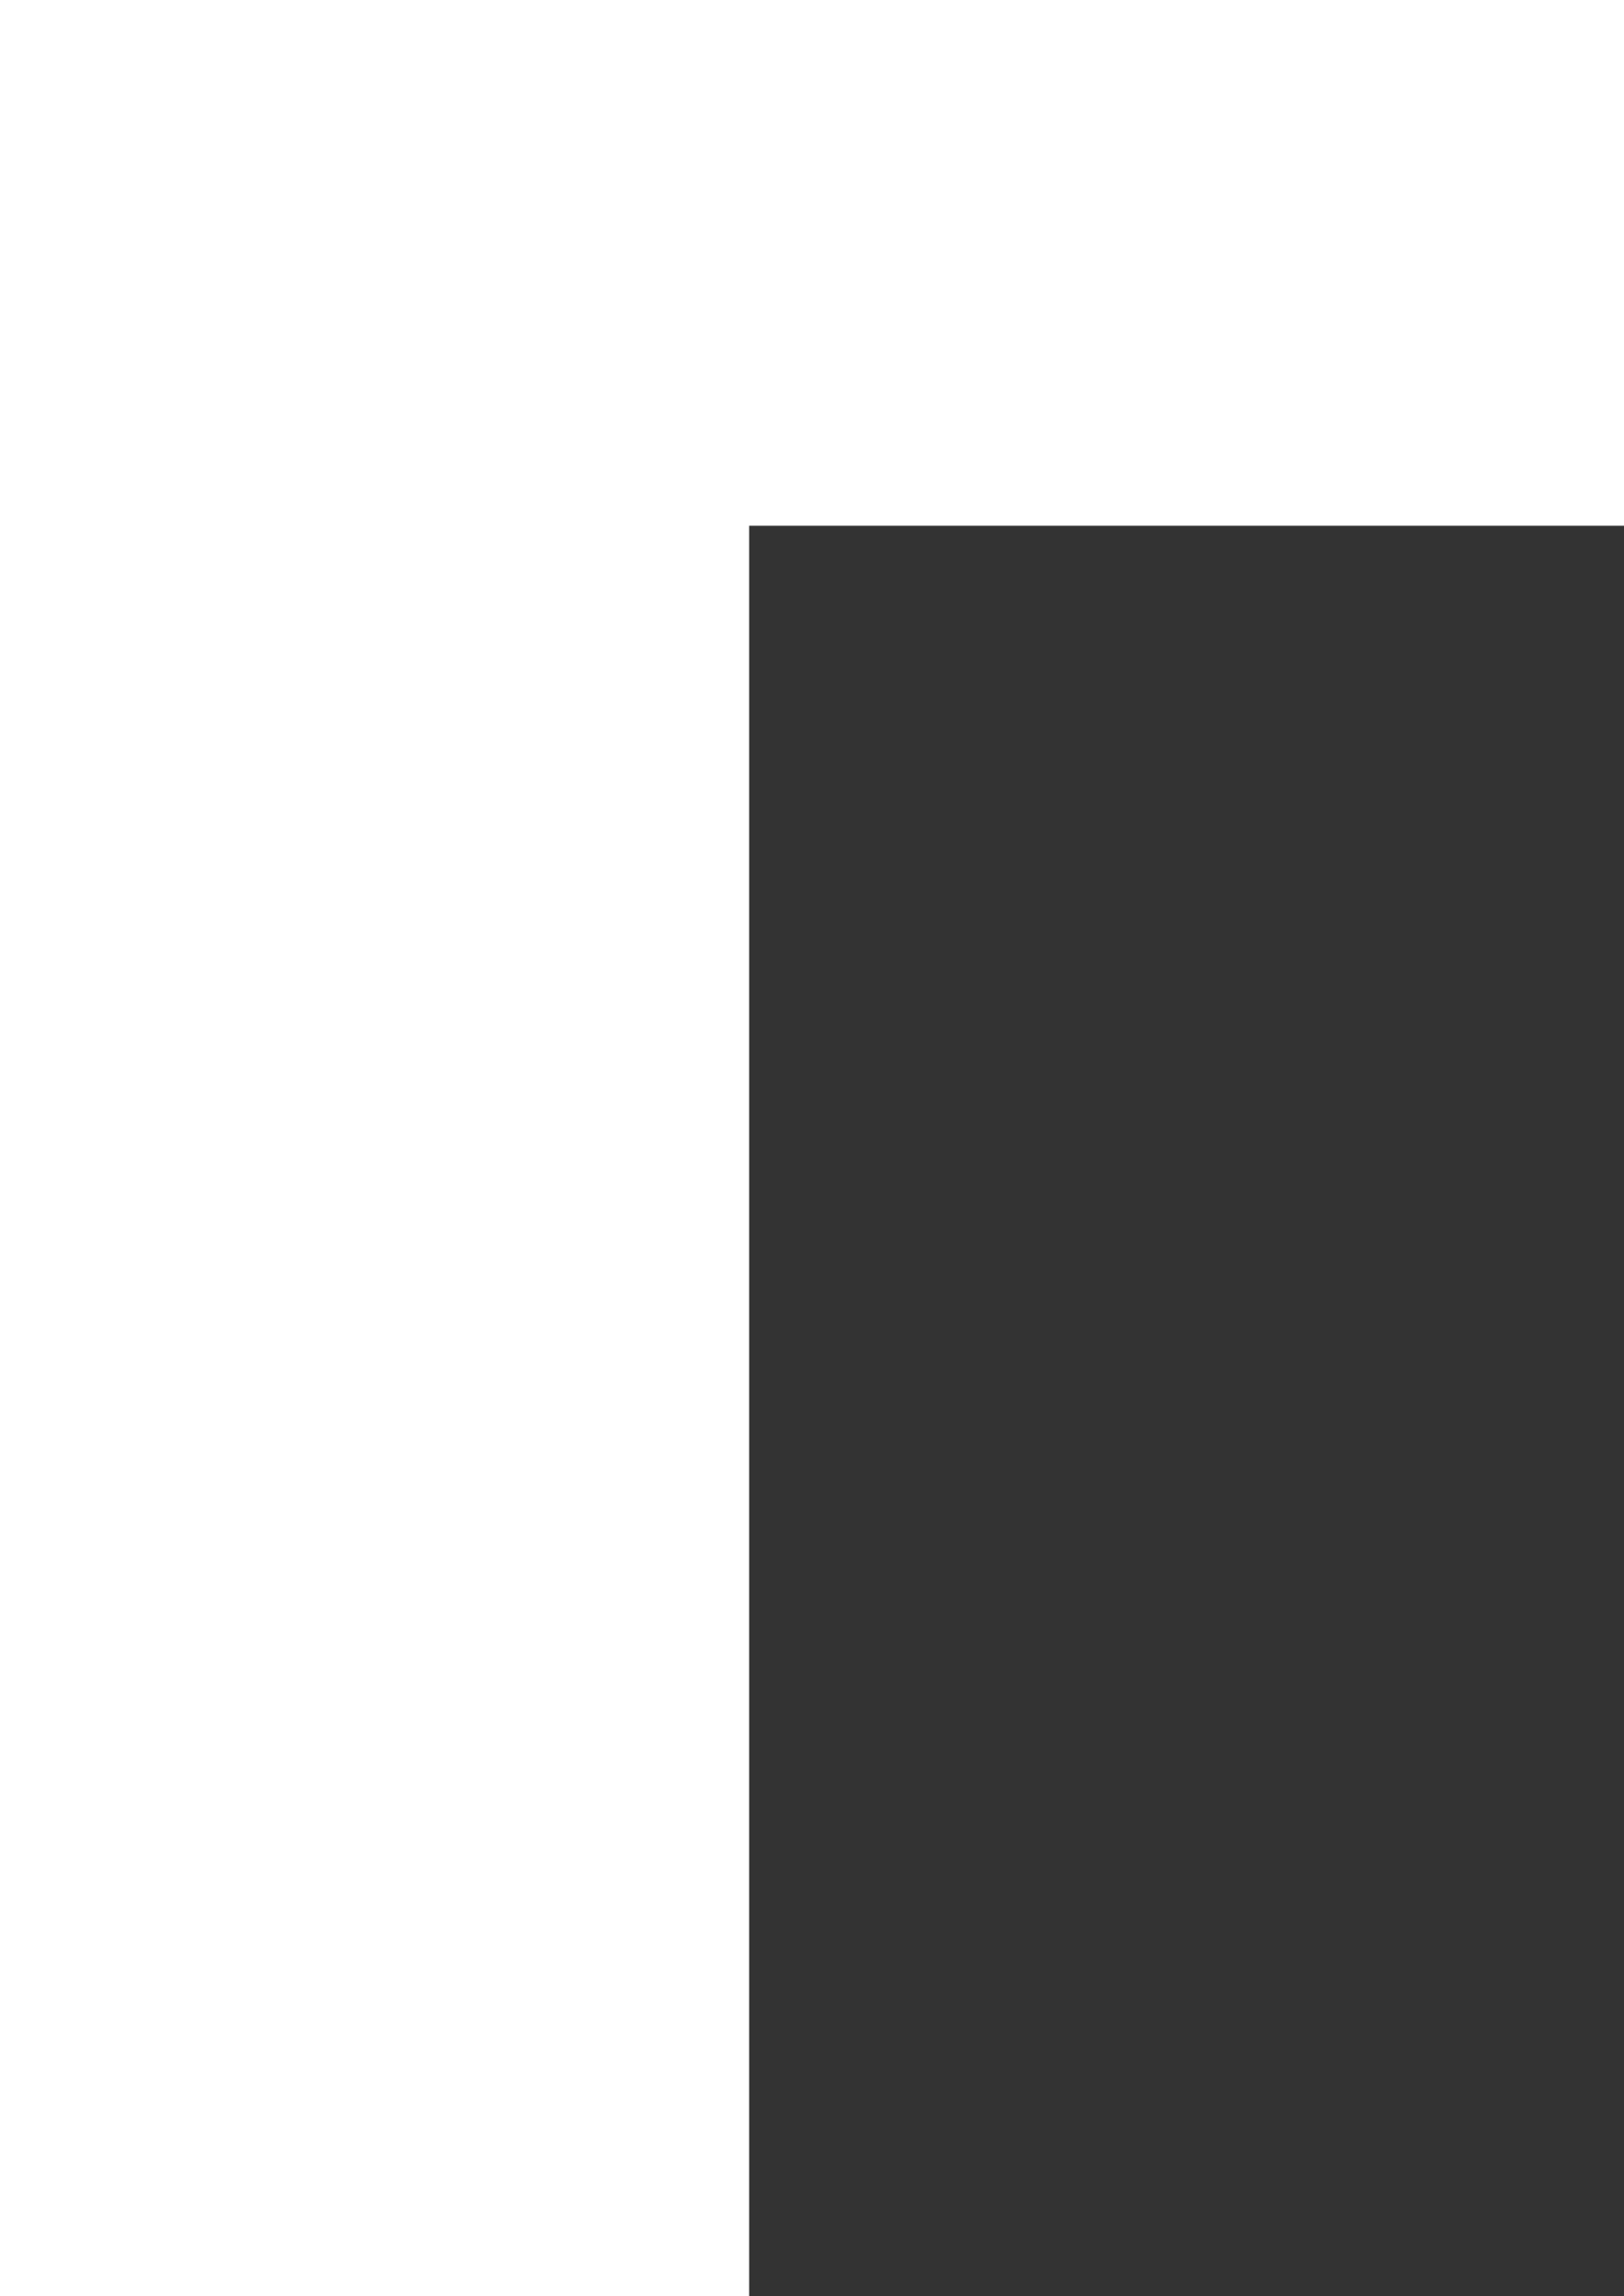
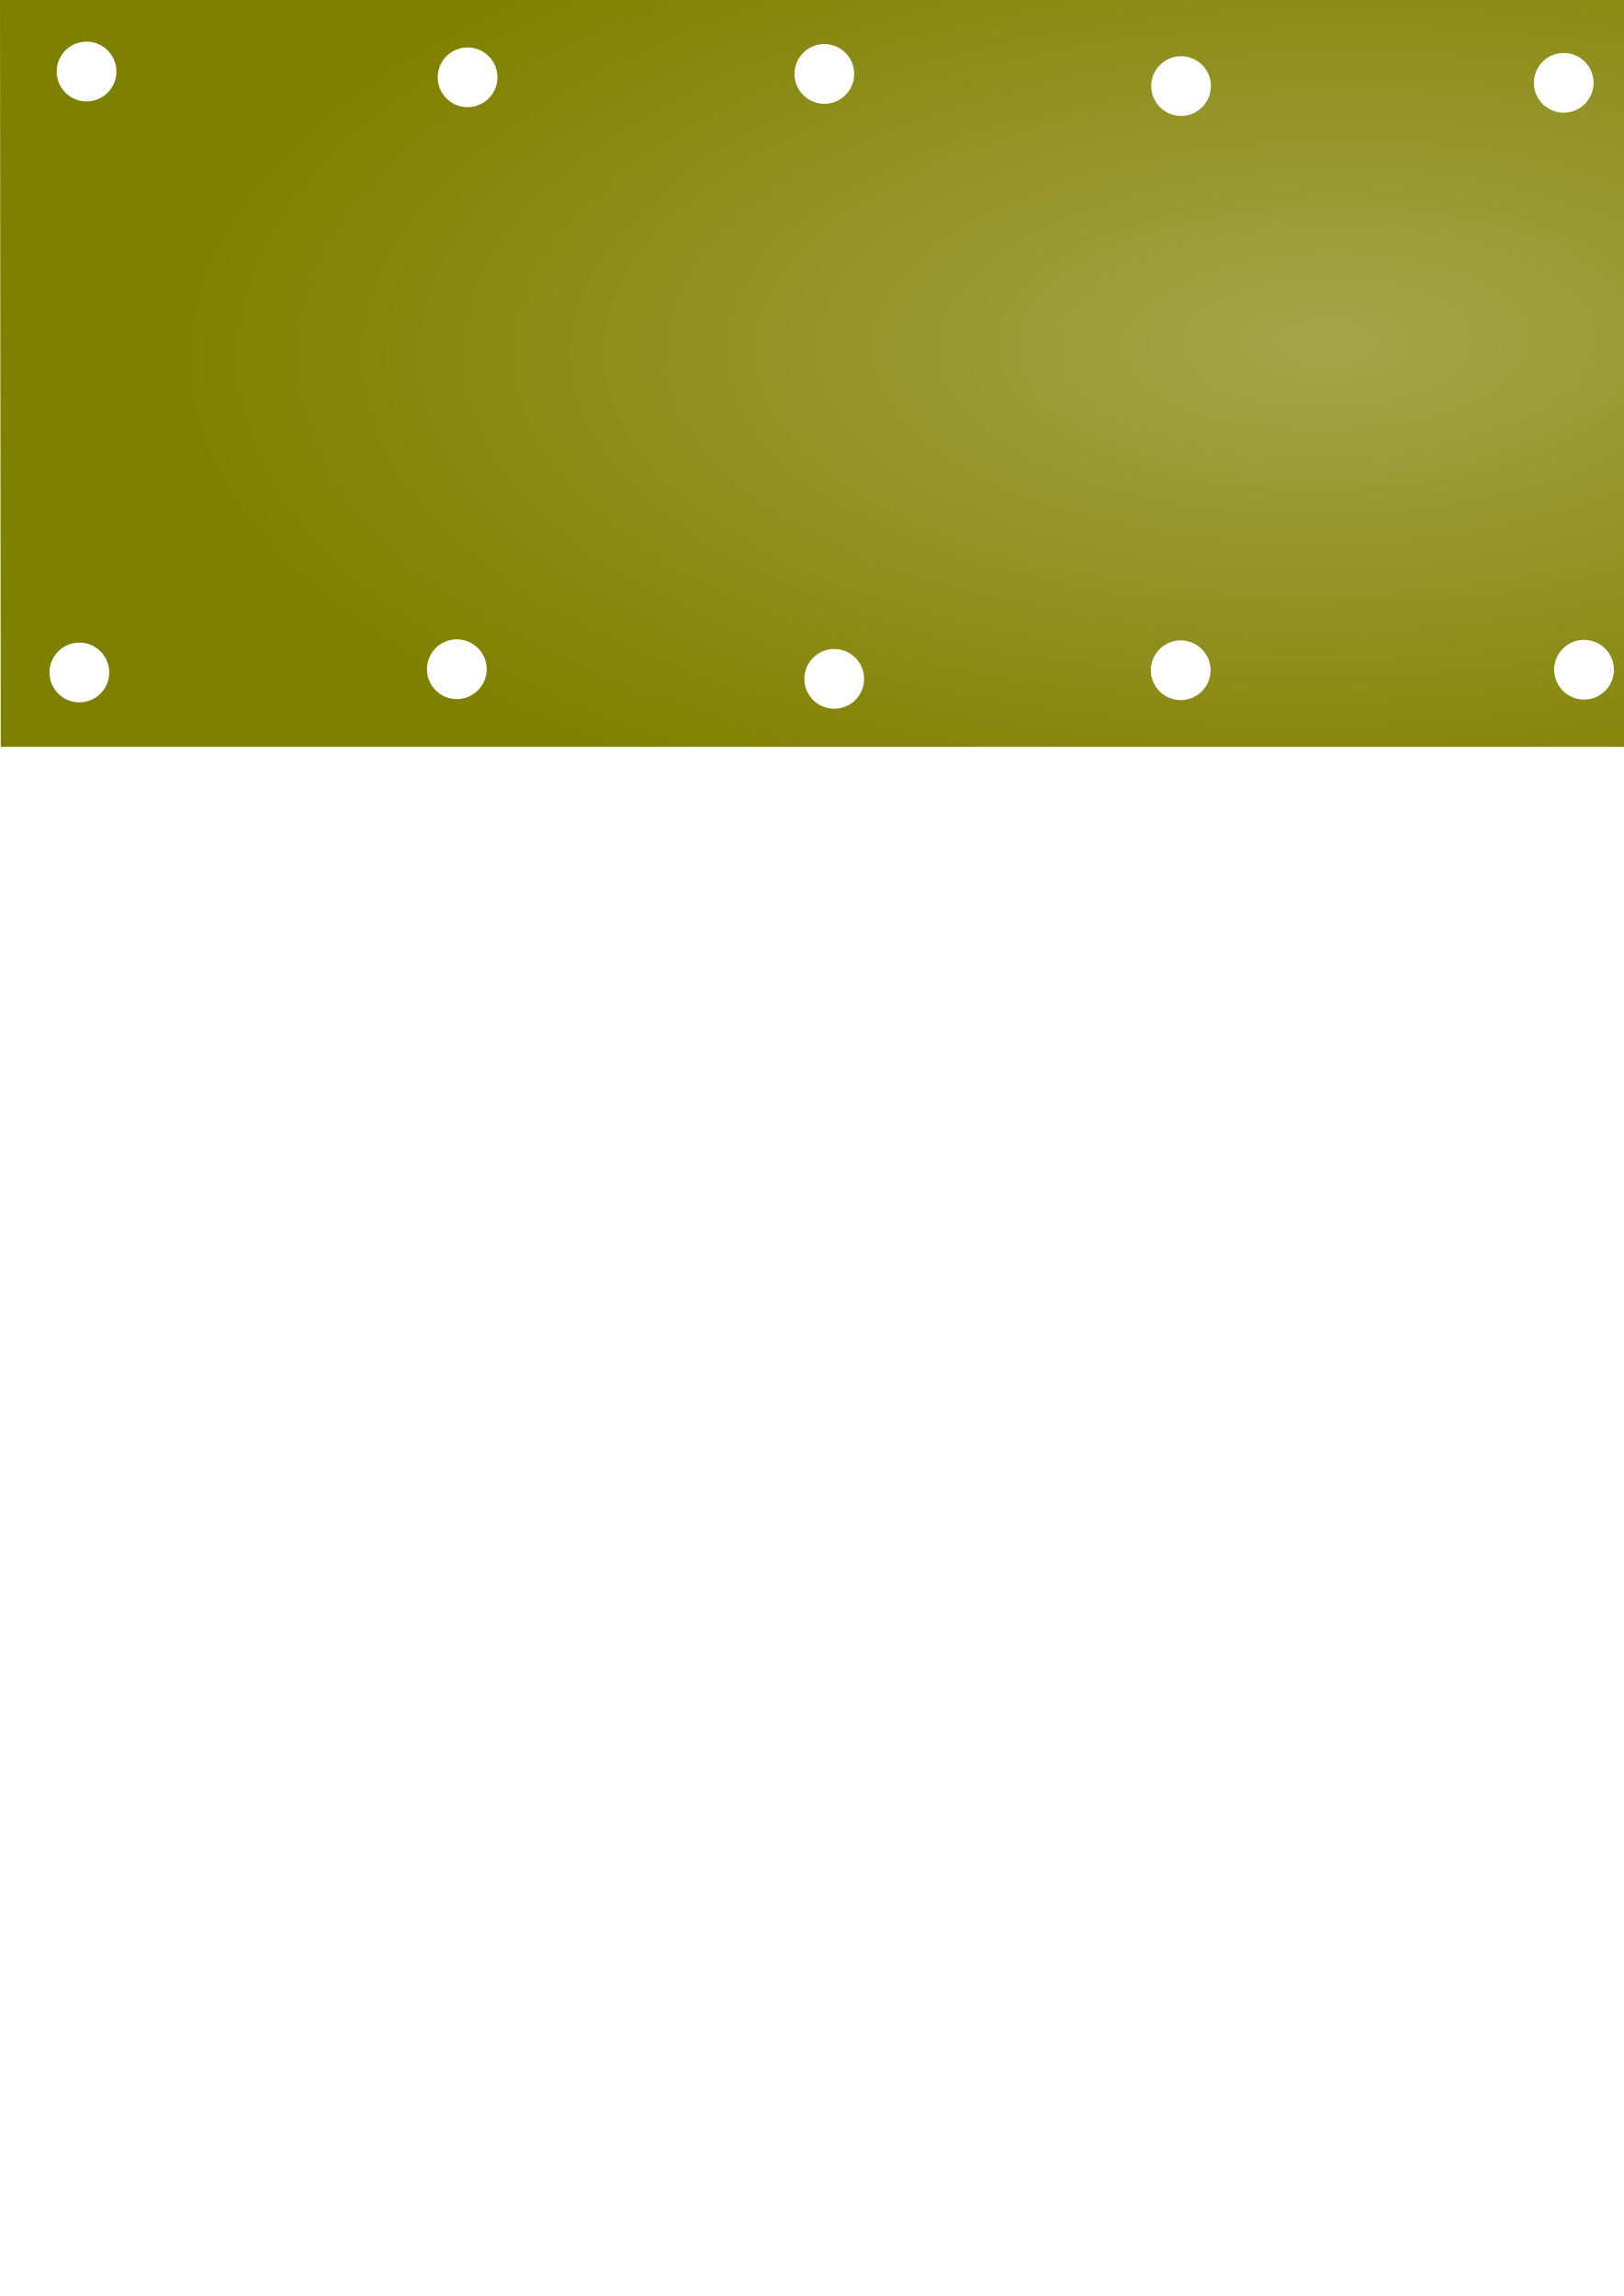
<svg xmlns="http://www.w3.org/2000/svg" xmlns:xlink="http://www.w3.org/1999/xlink" width="210mm" height="297mm" viewBox="0 0 210 297" version="1.1" id="svg55364">
  <defs id="defs55361">
-     <radialGradient xlink:href="#linearGradient20469" id="radialGradient20471-7-9-4-5-2-4-2-0" cx="290.575" cy="-0.454" fx="290.575" fy="-0.454" r="206.329" gradientTransform="matrix(0.9999981,0.00196238,-0.05536332,28.21233,-0.02459207,11.79235)" gradientUnits="userSpaceOnUse" />
-     <linearGradient id="linearGradient20469">
-       <stop style="stop-color:#515151;stop-opacity:1;" offset="0" id="stop20465" />
-       <stop style="stop-color:#515151;stop-opacity:0;" offset="1" id="stop20467" />
-     </linearGradient>
-     <filter style="color-interpolation-filters:sRGB" id="filter20929-5-8-2-6-9-3-0-2" x="-0.163" y="-0.031" width="1.325" height="1.062">
-       <feGaussianBlur stdDeviation="27.956" id="feGaussianBlur20931-6-9-0-0-7-8-4-7" />
-     </filter>
-     <radialGradient xlink:href="#linearGradient61418" id="radialGradient25963-5-5-6-4-8-2-5-7" gradientUnits="userSpaceOnUse" gradientTransform="matrix(3.468064,-0.2340478,0.9418113,13.69829,-3900.042,-17130.162)" cx="943.722" cy="1379.303" fx="943.722" fy="1379.303" r="25" />
    <linearGradient id="linearGradient61418">
      <stop style="stop-color:#ffffff;stop-opacity:1;" offset="0" id="stop61414" />
      <stop style="stop-color:#ffffff;stop-opacity:0;" offset="1" id="stop61416" />
    </linearGradient>
-     <radialGradient xlink:href="#linearGradient61418" id="radialGradient25963-6-1-3-1-6-9-2-3-3" gradientUnits="userSpaceOnUse" gradientTransform="matrix(3.468064,-0.2340478,0.9418113,13.69829,-4450.042,-17130.162)" cx="943.722" cy="1379.303" fx="943.722" fy="1379.303" r="25" />
    <linearGradient xlink:href="#linearGradient48410" id="linearGradient39798" gradientUnits="userSpaceOnUse" gradientTransform="rotate(180,647.8503,311.0484)" x1="338.382" y1="-134.087" x2="337.869" y2="-74.739" />
    <linearGradient id="linearGradient48410">
      <stop style="stop-color:#000000;stop-opacity:1;" offset="0" id="stop48406" />
      <stop style="stop-color:#000000;stop-opacity:0;" offset="1" id="stop48408" />
    </linearGradient>
-     <radialGradient xlink:href="#linearGradient18128" id="radialGradient17465-2-5-1-1-1-4-7-2-4-5" gradientUnits="userSpaceOnUse" gradientTransform="matrix(2.265137,-1.317554,0.03067655,14.22746,-514.5094,-111.9348)" cx="404.035" cy="51.339" fx="404.035" fy="51.339" r="3.63" />
-     <linearGradient id="linearGradient18128">
-       <stop style="stop-color:#cdcdcd;stop-opacity:1" offset="0" id="stop18124" />
-       <stop style="stop-color:#000000;stop-opacity:0;" offset="1" id="stop18126" />
-     </linearGradient>
-     <filter style="color-interpolation-filters:sRGB" id="filter60199-2-3-9-9-3-0-9-1-8-2-9" x="-0.541" y="-0.153" width="2.082" height="1.306">
-       <feGaussianBlur stdDeviation="3.574" id="feGaussianBlur60201-9-7-8-6-3-7-2-7-8-9-4" />
-     </filter>
-     <radialGradient xlink:href="#linearGradient18128" id="radialGradient17465-7-1-7-9-2-4-6-9-0" gradientUnits="userSpaceOnUse" gradientTransform="matrix(2.265137,-1.317554,0.03067655,14.22746,-514.5094,-111.9348)" cx="404.239" cy="47.829" fx="404.239" fy="47.829" r="3.63" />
-     <filter style="color-interpolation-filters:sRGB" id="filter60199-2-38-7-9-4-6-2-9-9-1" x="-0.552" y="-0.178" width="2.105" height="1.356">
-       <feGaussianBlur stdDeviation="3.574" id="feGaussianBlur60201-9-9-7-7-6-1-6-8-4-4" />
-     </filter>
-     <radialGradient xlink:href="#linearGradient61418" id="radialGradient61785-69-3-4-5-0-8-1-9-5-9" gradientUnits="userSpaceOnUse" gradientTransform="matrix(1.093984,-0.02015937,0.00890385,0.4831839,-505.2439,1300.976)" cx="1743.342" cy="224.011" fx="1743.342" fy="224.011" r="210" />
+     <radialGradient xlink:href="#linearGradient61418" id="radialGradient61785-69-3-4-5-0-8-1-9-5-9" gradientUnits="userSpaceOnUse" gradientTransform="matrix(0.7045583,-0.01298323,0.00573435,0.3111847,-1057.892,-2.842521)" cx="1743.342" cy="224.011" fx="1743.342" fy="224.011" r="210" />
    <radialGradient xlink:href="#linearGradient48410" id="radialGradient49471-3-2-1-0-1-7-8" cx="177.988" cy="-401.549" fx="177.988" fy="-401.549" r="160" gradientTransform="matrix(-3.017771,-0.2844758,0.1172127,-1.243413,1584.334,905.9918)" gradientUnits="userSpaceOnUse" />
    <linearGradient xlink:href="#linearGradient48410" id="linearGradient39800" gradientUnits="userSpaceOnUse" gradientTransform="rotate(180,532.6299,499.3886)" x1="257.454" y1="16.368" x2="255.572" y2="-165.859" />
    <radialGradient xlink:href="#linearGradient48410" id="radialGradient49471-4-6-8-9-2-0-4-7" cx="177.988" cy="-401.549" fx="177.988" fy="-401.549" r="160" gradientTransform="matrix(-3.017771,-0.2844758,0.1172127,-1.243413,1584.334,905.9918)" gradientUnits="userSpaceOnUse" />
-     <linearGradient xlink:href="#linearGradient60020" id="linearGradient44526" gradientUnits="userSpaceOnUse" x1="9995.964" y1="1009.798" x2="9995.769" y2="1111.148" gradientTransform="matrix(1.626646,0,0,1,-15326.698,430.0003)" />
+     <linearGradient xlink:href="#linearGradient60020" id="linearGradient44526" gradientUnits="userSpaceOnUse" x1="9995.964" y1="1009.798" x2="9995.769" y2="1111.148" gradientTransform="matrix(0.6850004,0,0,0.4211121,-6498.127,-418.1033)" />
    <linearGradient id="linearGradient60020">
      <stop style="stop-color:#808080;stop-opacity:1" offset="0" id="stop60016" />
      <stop style="stop-color:#000000;stop-opacity:0;" offset="1" id="stop60018" />
    </linearGradient>
-     <linearGradient xlink:href="#linearGradient60020" id="linearGradient44316" x1="9994.4" y1="1207.999" x2="9995.808" y2="1111.337" gradientUnits="userSpaceOnUse" gradientTransform="matrix(1.6223,0,0,1,-15283.617,430.0003)" />
+     <linearGradient xlink:href="#linearGradient60020" id="linearGradient44316" x1="9994.4" y1="1207.999" x2="9995.808" y2="1111.337" gradientUnits="userSpaceOnUse" gradientTransform="matrix(0.6831701,0,0,0.4211121,-6479.985,-418.1033)" />
    <linearGradient xlink:href="#linearGradient60020" id="linearGradient43890" x1="9898.482" y1="1111.025" x2="9950.372" y2="1111.025" gradientUnits="userSpaceOnUse" />
    <linearGradient xlink:href="#linearGradient60020" id="linearGradient43949" gradientUnits="userSpaceOnUse" x1="9953.832" y1="1176.209" x2="9950.372" y2="1111.025" />
    <linearGradient xlink:href="#linearGradient60020" id="linearGradient44064" gradientUnits="userSpaceOnUse" x1="9955.598" y1="1052.181" x2="9950.372" y2="1111.025" gradientTransform="translate(-4e-5,3.31e-5)" />
    <linearGradient xlink:href="#linearGradient48410" id="linearGradient39804" gradientUnits="userSpaceOnUse" gradientTransform="translate(139.6405,-110.7119)" x1="154.208" y1="26.134" x2="49.648" y2="25.968" />
    <linearGradient xlink:href="#linearGradient48410" id="linearGradient39808" gradientUnits="userSpaceOnUse" gradientTransform="translate(139.6405,-110.7118)" x1="-139.755" y1="24.832" x2="50.719" y2="25.795" />
    <linearGradient xlink:href="#linearGradient48410" id="linearGradient39812" gradientUnits="userSpaceOnUse" gradientTransform="translate(139.6405,-110.7119)" x1="-139.755" y1="24.832" x2="50.719" y2="25.795" />
    <linearGradient xlink:href="#linearGradient48410" id="linearGradient56286" gradientUnits="userSpaceOnUse" gradientTransform="rotate(180,532.6299,499.3886)" x1="257.454" y1="16.368" x2="255.572" y2="-165.859" />
    <linearGradient xlink:href="#linearGradient60020" id="linearGradient56288" gradientUnits="userSpaceOnUse" x1="9898.482" y1="1111.025" x2="9950.372" y2="1111.025" />
    <linearGradient xlink:href="#linearGradient48410" id="linearGradient56290" gradientUnits="userSpaceOnUse" gradientTransform="translate(139.6405,-110.7119)" x1="154.208" y1="26.134" x2="49.648" y2="25.968" />
    <linearGradient xlink:href="#linearGradient48410" id="linearGradient56292" gradientUnits="userSpaceOnUse" gradientTransform="translate(139.6405,-110.7118)" x1="-139.755" y1="24.832" x2="50.719" y2="25.795" />
-     <radialGradient xlink:href="#linearGradient21952" id="radialGradient21956" cx="-14.397" cy="80.69" fx="-14.397" fy="80.69" r="15" gradientTransform="matrix(0.9999999,-3.2832249e-4,0.01422779,43.33679,-0.04266308,-3385.985)" gradientUnits="userSpaceOnUse" />
-     <linearGradient id="linearGradient21952">
-       <stop style="stop-color:#faf8ef;stop-opacity:1;" offset="0" id="stop21948" />
-       <stop style="stop-color:#faf8ef;stop-opacity:0;" offset="1" id="stop21950" />
-     </linearGradient>
-     <radialGradient xlink:href="#linearGradient21952" id="radialGradient21956-5" cx="-14.397" cy="80.69" fx="-14.397" fy="80.69" r="15" gradientTransform="matrix(0.9999999,-3.2832249e-4,0.01422779,43.33679,-0.04266308,-3385.985)" gradientUnits="userSpaceOnUse" />
-     <radialGradient xlink:href="#linearGradient21952" id="radialGradient21956-59" cx="-14.397" cy="80.69" fx="-14.397" fy="80.69" r="15" gradientTransform="matrix(0.9999999,-3.2832249e-4,0.01422779,43.33679,-0.04266308,-3385.985)" gradientUnits="userSpaceOnUse" />
-     <radialGradient xlink:href="#linearGradient21952" id="radialGradient21956-5-38" cx="-14.397" cy="80.69" fx="-14.397" fy="80.69" r="15" gradientTransform="matrix(0.9999999,-3.2832249e-4,0.01422779,43.33679,-0.04266308,-3385.985)" gradientUnits="userSpaceOnUse" />
-     <radialGradient xlink:href="#linearGradient21952" id="radialGradient21956-8" cx="-14.397" cy="80.69" fx="-14.397" fy="80.69" r="15" gradientTransform="matrix(0.9999999,-3.2832249e-4,0.01422779,43.33679,-0.04266308,-3385.985)" gradientUnits="userSpaceOnUse" />
-     <radialGradient xlink:href="#linearGradient21952" id="radialGradient21956-5-4" cx="-14.397" cy="80.69" fx="-14.397" fy="80.69" r="15" gradientTransform="matrix(0.9999999,-3.2832249e-4,0.01422779,43.33679,-0.04266308,-3385.985)" gradientUnits="userSpaceOnUse" />
  </defs>
  <g id="layer1">
-     <g id="g1926" transform="translate(96.88959,1158.008)">
-       <g id="g987">
-         <g id="g23339" transform="translate(0,5.000001)">
-           <path style="fill:#cdba66;fill-opacity:1;stroke:none;stroke-width:0.265px;stroke-linecap:butt;stroke-linejoin:miter;stroke-opacity:1" d="M 0,40 -30,50 v 120 l 30,10 z" id="path21279" />
-           <path style="opacity:0.273;fill:url(#radialGradient21956);fill-opacity:1;stroke:none;stroke-width:0.265px;stroke-linecap:butt;stroke-linejoin:miter;stroke-opacity:1" d="M -3e-6,40 -30,50 l 3e-6,120 L 0,180 Z" id="path21279-3" />
-         </g>
-         <g id="g23339-1" transform="matrix(-1,0,0,1,600,4.999936)">
-           <path style="fill:#cdba66;fill-opacity:1;stroke:none;stroke-width:0.265px;stroke-linecap:butt;stroke-linejoin:miter;stroke-opacity:1" d="M 0,40 -30,50 v 120 l 30,10 z" id="path21279-6" />
-           <path style="opacity:0.273;fill:url(#radialGradient21956-5);fill-opacity:1;stroke:none;stroke-width:0.265px;stroke-linecap:butt;stroke-linejoin:miter;stroke-opacity:1" d="M -3e-6,40 -30,50 l 3e-6,120 L 0,180 Z" id="path21279-3-4" />
-         </g>
-       </g>
-       <g id="g987-3" transform="translate(3e-6,420)">
-         <g id="g23339-9" transform="translate(0,5.000001)">
-           <path style="fill:#cdba66;fill-opacity:1;stroke:none;stroke-width:0.265px;stroke-linecap:butt;stroke-linejoin:miter;stroke-opacity:1" d="M 0,40 -30,50 v 120 l 30,10 z" id="path21279-5" />
-           <path style="opacity:0.273;fill:url(#radialGradient21956-59);fill-opacity:1;stroke:none;stroke-width:0.265px;stroke-linecap:butt;stroke-linejoin:miter;stroke-opacity:1" d="M -3e-6,40 -30,50 l 3e-6,120 L 0,180 Z" id="path21279-3-40" />
-         </g>
-         <g id="g23339-1-1" transform="matrix(-1,0,0,1,600,4.999936)">
-           <path style="fill:#cdba66;fill-opacity:1;stroke:none;stroke-width:0.265px;stroke-linecap:butt;stroke-linejoin:miter;stroke-opacity:1" d="M 0,40 -30,50 v 120 l 30,10 z" id="path21279-6-5" />
-           <path style="opacity:0.273;fill:url(#radialGradient21956-5-38);fill-opacity:1;stroke:none;stroke-width:0.265px;stroke-linecap:butt;stroke-linejoin:miter;stroke-opacity:1" d="M -3e-6,40 -30,50 l 3e-6,120 L 0,180 Z" id="path21279-3-4-0" />
-         </g>
-       </g>
-       <g id="g987-5" transform="translate(3e-6,840)">
-         <g id="g23339-0" transform="translate(0,5.000001)">
-           <path style="fill:#cdba66;fill-opacity:1;stroke:none;stroke-width:0.265px;stroke-linecap:butt;stroke-linejoin:miter;stroke-opacity:1" d="M 0,40 -30,50 v 120 l 30,10 z" id="path21279-8" />
-           <path style="opacity:0.273;fill:url(#radialGradient21956-8);fill-opacity:1;stroke:none;stroke-width:0.265px;stroke-linecap:butt;stroke-linejoin:miter;stroke-opacity:1" d="M -3e-6,40 -30,50 l 3e-6,120 L 0,180 Z" id="path21279-3-943" />
-         </g>
-         <g id="g23339-1-9" transform="matrix(-1,0,0,1,600,4.999936)">
-           <path style="fill:#cdba66;fill-opacity:1;stroke:none;stroke-width:0.265px;stroke-linecap:butt;stroke-linejoin:miter;stroke-opacity:1" d="M 0,40 -30,50 v 120 l 30,10 z" id="path21279-6-4" />
-           <path style="opacity:0.273;fill:url(#radialGradient21956-5-4);fill-opacity:1;stroke:none;stroke-width:0.265px;stroke-linecap:butt;stroke-linejoin:miter;stroke-opacity:1" d="M -3e-6,40 -30,50 l 3e-6,120 L 0,180 Z" id="path21279-3-4-251" />
-         </g>
-       </g>
-     </g>
-     <path style="fill:#434343;fill-opacity:1;stroke:none;stroke-width:0.2px;stroke-linecap:butt;stroke-linejoin:miter;stroke-opacity:1" d="m 920.882,1565.508 v -5 h -50 v 5 z" id="path29785-0-7-3-1-7-9-1-2-6" />
-     <g id="g25249-2-1-1-3-2-2-0-2" transform="translate(96.88967,1148.008)">
-       <rect style="fill:#333333;fill-rule:evenodd;stroke:none;stroke-width:0.144;stroke-linecap:square;stroke-linejoin:bevel;paint-order:markers stroke fill" id="rect1174-7-2-2-3-4-9-4-9" width="600" height="2160" x="0" y="-1080" />
-       <path style="opacity:1;fill:url(#radialGradient20471-7-9-4-5-2-4-2-0);fill-opacity:1;stroke:none;stroke-width:0.265px;stroke-linecap:butt;stroke-linejoin:miter;stroke-opacity:1;filter:url(#filter20929-5-8-2-6-9-3-0-2)" d="m 359.827,-592.572 118.514,39.981 -139.933,85.673 147.072,71.394 -149.928,54.26 145.644,67.111 -145.644,91.385 161.351,61.399 -152.784,58.543 125.654,64.255 -151.356,48.548 122.798,75.678 -97.096,55.688 105.663,82.817 -128.51,49.976 158.495,31.413 -129.937,108.519 114.231,102.808 -112.803,41.409 97.096,65.683 -84.245,68.538 89.957,82.817 -105.663,67.111 89.957,72.822 -78.534,64.255 L 442.644,1080 124.226,1076.625 241.312,1009.514 135.649,976.673 249.88,905.279 138.505,821.034 257.019,745.356 102.808,681.101 251.308,622.558 84.245,555.447 205.615,485.481 111.375,428.365 237.029,381.245 145.644,295.572 229.889,247.024 131.365,161.351 282.721,105.663 117.087,44.264 214.183,-37.125 85.673,-129.938 242.74,-172.774 119.942,-299.856 229.889,-348.404 99.952,-419.798 238.457,-502.615 114.231,-568.298 274.154,-594 l -159.923,-85.673 154.212,-51.404 -132.793,-61.399 124.226,-55.688 -117.087,-62.827 79.962,-89.957 -72.822,-79.962 328.413,5.712 -99.952,85.673 98.524,67.111 -119.942,81.389 108.519,58.543 -117.087,67.111 137.077,45.692" id="path17959-1-8-6-7-5-3-8-9" transform="matrix(1,0,0,1.000061,0,0.06609991)" />
-     </g>
-     <rect style="fill:#b3b3b3;fill-rule:evenodd;stroke:none;stroke-width:0.101;stroke-linecap:square;stroke-linejoin:bevel;paint-order:markers stroke fill" id="rect1318-7-6-2-3-8-8-6-1" width="50" height="1070" x="646.89" y="1158.008" />
-     <rect style="fill:#b3b3b3;fill-rule:evenodd;stroke:none;stroke-width:0.101;stroke-linecap:square;stroke-linejoin:bevel;paint-order:markers stroke fill" id="rect1318-1-7-4-7-2-2-5-9-1" width="50" height="1070" x="96.89" y="1158.008" />
-     <rect style="opacity:0.208;fill:url(#radialGradient25963-5-5-6-4-8-2-5-7);fill-opacity:1;fill-rule:evenodd;stroke:none;stroke-width:0.101;stroke-linecap:square;stroke-linejoin:bevel;paint-order:markers stroke fill" id="rect1318-1-0-6-3-8-6-6-8-6-6" width="50" height="1070" x="646.89" y="1158.008" />
-     <rect style="fill:#999999;fill-rule:evenodd;stroke:none;stroke-width:0.045;stroke-linecap:square;stroke-linejoin:bevel;paint-order:markers stroke fill" id="rect1318-1-9-4-7-1-1-5-3-2-9" width="10" height="1070" x="146.89" y="1158.008" />
-     <rect style="fill:#999999;fill-rule:evenodd;stroke:none;stroke-width:0.045;stroke-linecap:square;stroke-linejoin:bevel;paint-order:markers stroke fill" id="rect1318-1-9-3-6-3-5-0-4-0-9-5" width="10" height="1070" x="636.89" y="1158.008" />
-     <rect style="opacity:0.208;fill:url(#radialGradient25963-6-1-3-1-6-9-2-3-3);fill-opacity:1;fill-rule:evenodd;stroke:none;stroke-width:0.101;stroke-linecap:square;stroke-linejoin:bevel;paint-order:markers stroke fill" id="rect1318-1-0-2-6-5-6-8-2-1-2-1" width="50" height="1070" x="96.89" y="1158.008" />
-     <rect style="fill:#666666;fill-opacity:1;fill-rule:evenodd;stroke:none;stroke-width:0.073;stroke-linecap:square;stroke-linejoin:bevel;stroke-opacity:1;paint-order:markers stroke fill" id="rect57919-8-9-1-2-5-5-3-9" width="100" height="120" x="696.89" y="1503.008" />
-     <g id="g21154-3-4-6-6-2-4-2-2" transform="translate(-163.5503,806.6802)">
+     <path style="fill:#434343;fill-opacity:1;stroke:none;stroke-width:0.084px;stroke-linecap:butt;stroke-linejoin:miter;stroke-opacity:1" d="m 343.925,60.073 v -2.106 h -21.056 v 2.106 z" id="path29785-0-7-3-1-7-9-1-2-6" />
+     <rect style="fill:#803300;fill-opacity:1;fill-rule:evenodd;stroke:none;stroke-width:0.031;stroke-linecap:square;stroke-linejoin:bevel;stroke-opacity:1;paint-order:markers stroke fill" id="rect57919-8-9-1-2-5-5-3-9" width="42.111" height="50.533" x="249.599" y="33.753" />
+     <g id="g21154-3-4-6-6-2-4-2-2" transform="matrix(0.421112,0,0,0.421112,-112.7424,-259.4789)">
      <g id="g36988-8-2-6-6-5-5-1-8" style="fill:#a7714d;fill-opacity:1" transform="rotate(180,423.1291,484.47)">
        <path style="fill:#a7714d;fill-opacity:1;stroke:none;stroke-width:0.251px;stroke-linecap:butt;stroke-linejoin:miter;stroke-opacity:1" d="m -171.025,215.112 h 120 c 0,0 0.415,59.998 -60,59.999 -60.638,0.002 -60,-59.999 -60,-59.999 z" id="path29233-7-6-7-7-0-2-0-4-4" />
        <path style="fill:#a7714d;fill-opacity:1;stroke:none;stroke-width:0.251px;stroke-linecap:butt;stroke-linejoin:miter;stroke-opacity:1" d="m -171.025,210.112 h 120 c 0,0 0.415,-59.998 -60,-59.999 -60.638,-0.002 -60,59.999 -60,59.999 z" id="path29233-0-7-3-5-3-0-4-8-2" />
        <path style="fill:#a7714d;fill-opacity:1;stroke:none;stroke-width:0.265px;stroke-linecap:butt;stroke-linejoin:miter;stroke-opacity:1" d="m -171.025,210.112 v 5 c 39.719,5.013 79.589,7.343 120,0 l -1e-6,-5 c -40.571,-7.211 -80.409,-5.172 -120,0 z" id="path36022-0-8-6-3-3-3-4-3" />
      </g>
      <path style="fill:#ee7829;fill-opacity:1;stroke:none;stroke-width:0.251px;stroke-linecap:butt;stroke-linejoin:miter;stroke-opacity:1" d="M 1017.284,753.828 H 897.284 c 0,0 -0.415,-59.998 60,-59.999 60.638,-0.002 60,59.999 60,59.999 z" id="path29233-9-9-5-1-5-6-1-3" />
      <path style="fill:#434343;fill-opacity:1;stroke:none;stroke-width:0.253px;stroke-linecap:butt;stroke-linejoin:miter;stroke-opacity:1" d="m 997.284,753.828 v 5 h -80 v -5 z" id="path29785-1-5-6-0-8-9-0-1" />
      <path style="opacity:0.614;fill:url(#linearGradient39798);fill-opacity:1;stroke:none;stroke-width:0.251px;stroke-linecap:butt;stroke-linejoin:miter;stroke-opacity:1" d="M 1017.284,753.828 H 897.284 c 0,0 -0.415,-59.998 60,-59.999 60.638,-0.002 60,59.999 60,59.999 z" id="path29233-77-1-6-6-6-5-8-8-1" />
    </g>
-     <g id="g18475-1-2-8-2-4-4-7-8-6" transform="matrix(1.615295,0,0,1.615295,-1769.402,-698.2849)">
-       <path id="path58892-6-2-4-0-9-1-4-7-9-4" style="fill:#808000;fill-opacity:1;stroke:none;stroke-width:0.265px;stroke-linecap:butt;stroke-linejoin:miter;stroke-opacity:1" d="m 1137.37,1305.39 0.148,150 h 419.852 v -150 z m 17.514,8.366 a 6,6 0 0 1 5.853,5.604 l 0.013,0.333 a 6,6 0 0 1 -5.856,6.059 6,6 0 0 1 -6.14,-5.771 6,6 0 0 1 5.685,-6.219 6,6 0 0 1 0.445,-0.01 z m 148.168,0.487 a 6,6 0 0 1 5.853,5.604 l 0.013,0.334 a 6,6 0 0 1 -5.856,6.059 6,6 0 0 1 -6.14,-5.771 6,6 0 0 1 5.685,-6.22 6,6 0 0 1 0.445,-0.01 z m -71.652,0.678 a 6,6 0 0 1 5.853,5.604 l 0.012,0.333 a 6,6 0 0 1 -5.856,6.059 6,6 0 0 1 -6.14,-5.771 6,6 0 0 1 5.685,-6.22 6,6 0 0 1 0.444,-0.01 z m 298.533,0.465 a 6,6 0 0 1 5.853,5.604 l 0.013,0.333 a 6,6 0 0 1 -5.856,6.059 6,6 0 0 1 -6.14,-5.771 6,6 0 0 1 5.685,-6.22 6,6 0 0 1 0.445,-0.01 z m -78.846,0.65 a 6,6 0 0 1 6.298,5.598 l 0.013,0.333 a 6,6 0 0 1 -5.855,6.059 6,6 0 0 1 -6.14,-5.771 6,6 0 0 1 5.685,-6.219 z m -76.399,0.644 a 6,6 0 0 1 5.853,5.604 l 0.012,0.334 a 6,6 0 0 1 -5.855,6.059 6,6 0 0 1 -6.14,-5.771 6,6 0 0 1 5.684,-6.22 6,6 0 0 1 0.445,-0.01 z m -145.445,117.125 a 6,6 0 0 1 5.853,5.604 l 0.013,0.333 a 6,6 0 0 1 -5.856,6.059 6,6 0 0 1 -6.14,-5.771 6,6 0 0 1 5.685,-6.22 6,6 0 0 1 0.444,-0.01 z m 226.368,0.101 a 6,6 0 0 1 5.853,5.604 l 0.013,0.334 a 6,6 0 0 1 -5.856,6.059 6,6 0 0 1 -6.14,-5.771 6,6 0 0 1 5.684,-6.22 6,6 0 0 1 0.445,-0.01 z m -80.995,0.112 a 6,6 0 0 1 5.853,5.604 l 0.012,0.333 a 6,6 0 0 1 -5.856,6.059 6,6 0 0 1 -6.14,-5.771 6,6 0 0 1 5.684,-6.22 6,6 0 0 1 0.445,-0.01 z m -221.178,0.443 a 6,6 0 0 1 5.853,5.604 l 0.012,0.333 a 6,6 0 0 1 -5.855,6.059 6,6 0 0 1 -6.14,-5.771 6,6 0 0 1 5.684,-6.219 6,6 0 0 1 0.445,-0.01 z m 374.855,0.33 a 6,6 0 0 1 5.853,5.604 l 0.012,0.334 a 6,6 0 0 1 -5.855,6.059 6,6 0 0 1 -6.14,-5.771 6,6 0 0 1 5.685,-6.22 6,6 0 0 1 0.445,-0.01 z m -223.258,0.952 a 6,6 0 0 1 5.853,5.604 l 0.013,0.334 a 6,6 0 0 1 -5.855,6.059 6,6 0 0 1 -6.14,-5.771 6,6 0 0 1 5.685,-6.22 6,6 0 0 1 0.444,-0.01 z" />
-       <g id="g60811-22-7-8-4-9-6-3-3-7-6-5" transform="matrix(2.241975,0,0,1,623.4007,1304.968)">
-         <path style="mix-blend-mode:normal;fill:url(#radialGradient17465-2-5-1-1-1-4-7-2-4-5);fill-opacity:1;stroke:none;stroke-width:0.265px;stroke-linecap:butt;stroke-linejoin:miter;stroke-opacity:1;filter:url(#filter60199-2-3-9-9-3-0-9-1-8-2-9)" d="m 408.155,58.965 -13.474,7.23 0.022,45.131 15.833,3.721 z" id="path59899-8-1-3-7-7-4-7-9-6-9-3" transform="matrix(1.566555,0,0,1.033402,-228.2642,6.846664)" />
-       </g>
-       <g id="g60811-22-6-9-8-5-1-3-6-6-6" transform="matrix(2.241975,0,0,1,623.4007,1304.968)">
-         <path style="mix-blend-mode:normal;fill:url(#radialGradient17465-7-1-7-9-2-4-6-9-0);fill-opacity:1;stroke:none;stroke-width:0.265px;stroke-linecap:butt;stroke-linejoin:miter;stroke-opacity:1;filter:url(#filter60199-2-38-7-9-4-6-2-9-9-1)" d="m 409.237,16.816 -13.474,7.23 -2.059,37.211 14.244,3.721 z" id="path59899-8-7-4-4-5-4-3-0-2-9" transform="matrix(1.566555,0,0,1.033402,-228.2642,6.846664)" />
-       </g>
-       <path id="path58892-0-76-9-0-2-3-3-2-5-2-3" style="opacity:0.296;fill:url(#radialGradient61785-69-3-4-5-0-8-1-9-5-9);fill-opacity:1;stroke:none;stroke-width:0.265px;stroke-linecap:butt;stroke-linejoin:miter;stroke-opacity:1" d="m 1137.37,1305.393 0.148,150 h 419.852 v -150 z m 17.514,8.366 a 6,6 0 0 1 5.853,5.604 l 0.013,0.333 a 6,6 0 0 1 -5.856,6.059 6,6 0 0 1 -6.14,-5.771 6,6 0 0 1 5.685,-6.219 6,6 0 0 1 0.445,-0.01 z m 148.168,0.487 a 6,6 0 0 1 5.853,5.604 l 0.013,0.334 a 6,6 0 0 1 -5.856,6.059 6,6 0 0 1 -6.14,-5.771 6,6 0 0 1 5.685,-6.22 6,6 0 0 1 0.445,-0.01 z m -71.652,0.678 a 6,6 0 0 1 5.853,5.604 l 0.012,0.333 a 6,6 0 0 1 -5.856,6.059 6,6 0 0 1 -6.14,-5.771 6,6 0 0 1 5.685,-6.22 6,6 0 0 1 0.444,-0.01 z m 298.533,0.465 a 6,6 0 0 1 5.853,5.604 l 0.013,0.333 a 6,6 0 0 1 -5.856,6.059 6,6 0 0 1 -6.14,-5.771 6,6 0 0 1 5.685,-6.22 6,6 0 0 1 0.445,-0.01 z m -78.846,0.65 a 6,6 0 0 1 6.298,5.598 l 0.013,0.333 a 6,6 0 0 1 -5.855,6.059 6,6 0 0 1 -6.14,-5.771 6,6 0 0 1 5.685,-6.219 z m -76.399,0.644 a 6,6 0 0 1 5.853,5.604 l 0.012,0.334 a 6,6 0 0 1 -5.855,6.059 6,6 0 0 1 -6.14,-5.771 6,6 0 0 1 5.684,-6.22 6,6 0 0 1 0.445,-0.01 z m -145.445,117.125 a 6,6 0 0 1 5.853,5.604 l 0.013,0.333 a 6,6 0 0 1 -5.856,6.059 6,6 0 0 1 -6.14,-5.771 6,6 0 0 1 5.685,-6.22 6,6 0 0 1 0.444,-0.01 z m 226.368,0.101 a 6,6 0 0 1 5.853,5.604 l 0.013,0.334 a 6,6 0 0 1 -5.856,6.059 6,6 0 0 1 -6.14,-5.771 6,6 0 0 1 5.684,-6.22 6,6 0 0 1 0.445,-0.01 z m -80.995,0.112 a 6,6 0 0 1 5.853,5.604 l 0.012,0.333 a 6,6 0 0 1 -5.856,6.059 6,6 0 0 1 -6.14,-5.771 6,6 0 0 1 5.684,-6.22 6,6 0 0 1 0.445,-0.01 z m -221.178,0.443 a 6,6 0 0 1 5.853,5.604 l 0.012,0.333 a 6,6 0 0 1 -5.855,6.059 6,6 0 0 1 -6.14,-5.771 6,6 0 0 1 5.684,-6.219 6,6 0 0 1 0.445,-0.01 z m 374.855,0.33 a 6,6 0 0 1 5.853,5.604 l 0.012,0.334 a 6,6 0 0 1 -5.855,6.059 6,6 0 0 1 -6.14,-5.771 6,6 0 0 1 5.685,-6.22 6,6 0 0 1 0.445,-0.01 z m -223.258,0.952 a 6,6 0 0 1 5.853,5.604 l 0.013,0.334 a 6,6 0 0 1 -5.855,6.059 6,6 0 0 1 -6.14,-5.771 6,6 0 0 1 5.685,-6.22 6,6 0 0 1 0.444,-0.01 z" />
-     </g>
-     <g id="g38718-9-7" transform="translate(-6935.654,430.0001)">
+     <g id="g38718-9-7" transform="matrix(0.421112,0,0,0.421112,-2964.557,-418.1034)">
      <g id="g28157-5-9-9-1-0-8-1" transform="matrix(0.5458632,0,0,1,7330.519,-2.6e-4)">
        <path style="fill:#ee7829;fill-opacity:1;stroke:none;stroke-width:0.247px;stroke-linecap:butt;stroke-linejoin:miter;stroke-opacity:1" d="m 803.991,1135.508 v 45 h 160.352 c 29.274,0 30.717,-45 0,-45 z" id="path30035-7-0-2-3-4-2-4" />
        <path style="fill:url(#radialGradient49471-3-2-1-0-1-7-8);fill-opacity:1;stroke:none;stroke-width:0.247px;stroke-linecap:butt;stroke-linejoin:miter;stroke-opacity:1" d="m 803.991,1135.508 v 45 h 160.352 c 29.274,0 30.717,-45 0,-45 z" id="path30035-9-1-1-4-3-2-0-8" />
        <path style="fill:url(#linearGradient56286);fill-opacity:1;stroke:none;stroke-width:0.247px;stroke-linecap:butt;stroke-linejoin:miter;stroke-opacity:1" d="m 803.991,1135.508 v 45 h 160.352 c 29.274,0 30.717,-45 0,-45 z" id="path30035-9-7-4-2-1-3-6-4-4" />
      </g>
      <g id="g28594-4-1-8-3-9-6-5" transform="translate(6950.73,-281.7709)">
        <g id="g28157-4-3-0-2-2-65-7-4" transform="translate(51.81555,281.7706)">
          <path style="fill:#ee7829;fill-opacity:1;stroke:none;stroke-width:0.247px;stroke-linecap:butt;stroke-linejoin:miter;stroke-opacity:1" d="m 666.843,1135.508 c 0,0 -0.575,60.058 60,60 29.365,-0.028 42,-15 42,-15 h 35.148 v -45 z" id="path30035-2-1-0-3-9-1-3-0" />
          <path style="fill:url(#radialGradient49471-4-6-8-9-2-0-4-7);fill-opacity:1;stroke:none;stroke-width:0.247px;stroke-linecap:butt;stroke-linejoin:miter;stroke-opacity:1" d="m 666.843,1135.508 c 0,0 -0.575,60.058 60,60 29.365,-0.028 42,-15 42,-15 h 35.148 v -45 z" id="path30035-9-6-4-7-7-1-3-9-8" />
          <path style="fill:url(#linearGradient39800);fill-opacity:1;stroke:none;stroke-width:0.247px;stroke-linecap:butt;stroke-linejoin:miter;stroke-opacity:1" d="m 666.843,1135.508 c 0,0 -0.575,60.058 60,60 29.365,-0.028 42,-15 42,-15 h 35.148 v -45 z" id="path30035-9-7-5-4-0-0-2-2-8-7" />
        </g>
      </g>
    </g>
-     <path style="fill:#ee7829;fill-opacity:1;stroke:none;stroke-width:0.337px;stroke-linecap:butt;stroke-linejoin:miter;stroke-opacity:1" d="m 920.615,1560.687 c 9.853,-0.638 14.025,-10.387 13.633,-17.869 -0.433,-8.257 -3.854,-16.622 -17.025,-18.041 l -94.972,-10.231 c -30.164,-3.249 -32.71,54.631 -1.691,52.621 z" id="path40100" />
-     <path style="fill:url(#linearGradient44316);fill-opacity:1;stroke:none;stroke-width:0.337px;stroke-linecap:butt;stroke-linejoin:miter;stroke-opacity:1" d="m 920.615,1560.687 c 9.839,-0.636 14.362,-10.863 13.837,-18.563 -0.557,-8.172 -4.076,-16.074 -17.225,-17.525 l -89.915,-9.926 c -41.762,-4.61 -35.311,54.328 -7.534,52.532 z" id="path40100-3" />
-     <path style="fill:url(#linearGradient44526);fill-opacity:1;stroke:none;stroke-width:0.337px;stroke-linecap:butt;stroke-linejoin:miter;stroke-opacity:1" d="m 920.591,1560.687 c 9.866,-0.619 14.197,-10.652 13.721,-18.247 -0.512,-8.183 -3.93,-16.243 -17.118,-17.662 l -96.367,-10.372 c -24.065,-2.59 -44.908,55.361 -2.675,52.711 z" id="path40100-3-9" />
-     <g id="g980" transform="matrix(1.402315,0,0,1,-398.8672,429.8779)">
+     <path id="path58892-6-2-4-0-9-1-4-7-9-4" style="fill:#808000;fill-opacity:1;stroke:none;stroke-width:0.171px;stroke-linecap:butt;stroke-linejoin:miter;stroke-opacity:1" d="M 2.194249e-5,-2.895951e-5 0.095,96.605 H 270.493 V -2.895951e-5 Z M 11.279,5.388 a 3.864,3.864 0 0 1 3.77,3.609 l 0.008,0.215 A 3.864,3.864 0 0 1 11.286,13.114 3.864,3.864 0 0 1 7.332,9.398 3.864,3.864 0 0 1 10.993,5.392 a 3.864,3.864 0 0 1 0.286,-0.006 z m 95.424,0.314 a 3.864,3.864 0 0 1 3.77,3.609 l 0.008,0.215 a 3.864,3.864 0 0 1 -3.771,3.902 3.864,3.864 0 0 1 -3.954,-3.717 3.864,3.864 0 0 1 3.661,-4.006 3.864,3.864 0 0 1 0.286,-0.006 z M 60.558,6.138 a 3.864,3.864 0 0 1 3.77,3.609 l 0.008,0.215 a 3.864,3.864 0 0 1 -3.771,3.902 3.864,3.864 0 0 1 -3.954,-3.717 3.864,3.864 0 0 1 3.661,-4.006 3.864,3.864 0 0 1 0.286,-0.006 z m 192.264,0.3 a 3.864,3.864 0 0 1 3.77,3.609 l 0.008,0.215 a 3.864,3.864 0 0 1 -3.771,3.902 3.864,3.864 0 0 1 -3.954,-3.717 3.864,3.864 0 0 1 3.661,-4.006 3.864,3.864 0 0 1 0.286,-0.006 z m -50.779,0.419 a 3.864,3.864 0 0 1 4.056,3.605 l 0.008,0.215 a 3.864,3.864 0 0 1 -3.771,3.902 3.864,3.864 0 0 1 -3.954,-3.717 3.864,3.864 0 0 1 3.661,-4.005 z m -49.203,0.415 a 3.864,3.864 0 0 1 3.77,3.609 l 0.008,0.215 a 3.864,3.864 0 0 1 -3.771,3.902 3.864,3.864 0 0 1 -3.954,-3.717 3.864,3.864 0 0 1 3.661,-4.006 3.864,3.864 0 0 1 0.287,-0.006 z M 59.169,82.703 a 3.864,3.864 0 0 1 3.77,3.609 l 0.008,0.215 a 3.864,3.864 0 0 1 -3.771,3.902 3.864,3.864 0 0 1 -3.954,-3.716 3.864,3.864 0 0 1 3.661,-4.006 3.864,3.864 0 0 1 0.286,-0.006 z m 145.787,0.065 a 3.864,3.864 0 0 1 3.77,3.609 l 0.008,0.215 a 3.864,3.864 0 0 1 -3.771,3.902 3.864,3.864 0 0 1 -3.954,-3.717 3.864,3.864 0 0 1 3.661,-4.006 3.864,3.864 0 0 1 0.287,-0.006 z m -52.163,0.072 a 3.864,3.864 0 0 1 3.77,3.609 l 0.008,0.215 a 3.864,3.864 0 0 1 -3.771,3.902 3.864,3.864 0 0 1 -3.954,-3.717 3.864,3.864 0 0 1 3.661,-4.006 3.864,3.864 0 0 1 0.287,-0.006 z m -142.445,0.286 a 3.864,3.864 0 0 1 3.77,3.609 l 0.008,0.215 a 3.864,3.864 0 0 1 -3.771,3.902 3.864,3.864 0 0 1 -3.954,-3.717 3.864,3.864 0 0 1 3.661,-4.005 3.864,3.864 0 0 1 0.287,-0.006 z M 251.766,83.339 a 3.864,3.864 0 0 1 3.77,3.609 l 0.008,0.215 a 3.864,3.864 0 0 1 -3.771,3.902 3.864,3.864 0 0 1 -3.954,-3.717 3.864,3.864 0 0 1 3.661,-4.006 3.864,3.864 0 0 1 0.286,-0.006 z m -143.785,0.613 a 3.864,3.864 0 0 1 3.77,3.609 l 0.008,0.215 a 3.864,3.864 0 0 1 -3.771,3.902 3.864,3.864 0 0 1 -3.954,-3.717 3.864,3.864 0 0 1 3.661,-4.006 3.864,3.864 0 0 1 0.286,-0.006 z" />
+     <path id="path58892-0-76-9-0-2-3-3-2-5-2-3" style="opacity:0.296;fill:url(#radialGradient61785-69-3-4-5-0-8-1-9-5-9);fill-opacity:1;stroke:none;stroke-width:0.171px;stroke-linecap:butt;stroke-linejoin:miter;stroke-opacity:1" d="M 2.7134478e-4,0.002 0.095,96.607 H 270.493 V 0.002 Z M 11.28,5.39 a 3.864,3.864 0 0 1 3.77,3.609 l 0.008,0.215 A 3.864,3.864 0 0 1 11.287,13.116 3.864,3.864 0 0 1 7.332,9.4 3.864,3.864 0 0 1 10.993,5.394 3.864,3.864 0 0 1 11.28,5.388 Z M 106.704,5.704 a 3.864,3.864 0 0 1 3.77,3.609 l 0.008,0.215 a 3.864,3.864 0 0 1 -3.771,3.902 3.864,3.864 0 0 1 -3.954,-3.717 3.864,3.864 0 0 1 3.661,-4.006 3.864,3.864 0 0 1 0.286,-0.006 z M 60.558,6.14 a 3.864,3.864 0 0 1 3.77,3.609 l 0.008,0.215 a 3.864,3.864 0 0 1 -3.771,3.902 3.864,3.864 0 0 1 -3.954,-3.717 3.864,3.864 0 0 1 3.661,-4.006 3.864,3.864 0 0 1 0.286,-0.006 z M 252.822,6.44 a 3.864,3.864 0 0 1 3.77,3.609 l 0.008,0.215 a 3.864,3.864 0 0 1 -3.771,3.902 3.864,3.864 0 0 1 -3.954,-3.717 3.864,3.864 0 0 1 3.661,-4.006 3.864,3.864 0 0 1 0.286,-0.006 z M 202.043,6.859 a 3.864,3.864 0 0 1 4.056,3.605 l 0.008,0.215 a 3.864,3.864 0 0 1 -3.771,3.902 3.864,3.864 0 0 1 -3.954,-3.717 3.864,3.864 0 0 1 3.661,-4.005 z M 152.84,7.274 a 3.864,3.864 0 0 1 3.77,3.609 l 0.008,0.215 a 3.864,3.864 0 0 1 -3.771,3.902 3.864,3.864 0 0 1 -3.954,-3.717 3.864,3.864 0 0 1 3.661,-4.006 3.864,3.864 0 0 1 0.287,-0.006 z M 59.169,82.705 a 3.864,3.864 0 0 1 3.77,3.609 l 0.008,0.215 a 3.864,3.864 0 0 1 -3.771,3.902 3.864,3.864 0 0 1 -3.954,-3.717 3.864,3.864 0 0 1 3.661,-4.006 3.864,3.864 0 0 1 0.286,-0.006 z m 145.787,0.065 a 3.864,3.864 0 0 1 3.77,3.609 l 0.008,0.215 a 3.864,3.864 0 0 1 -3.771,3.902 3.864,3.864 0 0 1 -3.954,-3.716 3.864,3.864 0 0 1 3.661,-4.006 3.864,3.864 0 0 1 0.287,-0.006 z m -52.163,0.072 a 3.864,3.864 0 0 1 3.77,3.609 l 0.008,0.215 a 3.864,3.864 0 0 1 -3.771,3.902 3.864,3.864 0 0 1 -3.954,-3.717 3.864,3.864 0 0 1 3.661,-4.006 3.864,3.864 0 0 1 0.287,-0.006 z m -142.445,0.286 a 3.864,3.864 0 0 1 3.77,3.609 l 0.008,0.215 a 3.864,3.864 0 0 1 -3.771,3.902 3.864,3.864 0 0 1 -3.954,-3.716 3.864,3.864 0 0 1 3.661,-4.005 3.864,3.864 0 0 1 0.287,-0.006 z M 251.766,83.341 a 3.864,3.864 0 0 1 3.77,3.609 l 0.008,0.215 a 3.864,3.864 0 0 1 -3.771,3.902 3.864,3.864 0 0 1 -3.954,-3.717 3.864,3.864 0 0 1 3.661,-4.006 3.864,3.864 0 0 1 0.286,-0.006 z m -143.785,0.613 a 3.864,3.864 0 0 1 3.77,3.609 l 0.008,0.215 a 3.864,3.864 0 0 1 -3.771,3.902 3.864,3.864 0 0 1 -3.954,-3.717 3.864,3.864 0 0 1 3.661,-4.006 3.864,3.864 0 0 1 0.286,-0.006 z" />
+     <path style="fill:#ee7829;fill-opacity:1;stroke:none;stroke-width:0.142px;stroke-linecap:butt;stroke-linejoin:miter;stroke-opacity:1" d="m 343.813,58.042 c 4.149,-0.269 5.906,-4.374 5.741,-7.525 -0.182,-3.477 -1.623,-7 -7.169,-7.597 l -39.994,-4.308 c -12.703,-1.368 -13.775,23.006 -0.712,22.16 z" id="path40100" />
+     <path style="fill:url(#linearGradient44316);fill-opacity:1;stroke:none;stroke-width:0.142px;stroke-linecap:butt;stroke-linejoin:miter;stroke-opacity:1" d="m 343.813,58.042 c 4.143,-0.268 6.048,-4.575 5.827,-7.817 -0.235,-3.441 -1.716,-6.769 -7.254,-7.38 l -37.864,-4.18 c -17.587,-1.941 -14.87,22.878 -3.173,22.122 z" id="path40100-3" />
+     <path style="fill:url(#linearGradient44526);fill-opacity:1;stroke:none;stroke-width:0.142px;stroke-linecap:butt;stroke-linejoin:miter;stroke-opacity:1" d="m 343.802,58.042 c 4.155,-0.261 5.978,-4.486 5.778,-7.684 -0.216,-3.446 -1.655,-6.84 -7.209,-7.438 l -40.581,-4.368 c -10.134,-1.091 -18.911,23.313 -1.126,22.197 z" id="path40100-3-9" />
+     <g id="g980" transform="matrix(0.5905318,0,0,0.421112,-211.8372,-418.1549)">
      <path style="opacity:1;fill:#000000;fill-opacity:1;fill-rule:evenodd;stroke:none;stroke-width:0.378;stroke-linecap:square;stroke-linejoin:bevel;paint-order:markers stroke fill" id="path44950" d="m 884.397,1110.055 a 16.37,18.259 0 0 1 -15.976,18.439 16.37,18.259 0 0 1 -16.752,-17.561 16.37,18.259 0 0 1 15.51,-18.927 16.37,18.259 0 0 1 17.183,17.035" />
      <g id="g41915" transform="translate(-9067.13,-1.597526)" style="fill:#ee7829;fill-opacity:1">
        <g id="g41829" style="fill:#ee7829;fill-opacity:1">
          <path style="fill:#ee7829;fill-opacity:1;stroke:none;stroke-width:0.265px;stroke-linecap:butt;stroke-linejoin:miter;stroke-opacity:1" d="m 9922.082,1090.788 c -31.625,-7.365 -30.997,46.509 -0.928,40.732 l 14.715,-2.827 c 19.947,-3.833 18.748,-30.328 -0.085,-34.714 z" id="path40098" />
        </g>
      </g>
      <g id="g41915-9" transform="translate(-9067.13,-1.597526)" style="fill:url(#linearGradient43890);fill-opacity:1">
        <g id="g41829-5" style="fill:url(#linearGradient56288);fill-opacity:1">
          <path style="fill:url(#linearGradient43949);fill-opacity:1;stroke:none;stroke-width:0.265px;stroke-linecap:butt;stroke-linejoin:miter;stroke-opacity:1" d="m 9922.082,1090.788 c -31.625,-7.365 -30.997,46.509 -0.928,40.732 l 14.715,-2.827 c 19.947,-3.833 18.748,-30.328 -0.085,-34.714 z" id="path40098-1" />
          <path style="fill:url(#linearGradient44064);fill-opacity:1;stroke:none;stroke-width:0.265px;stroke-linecap:butt;stroke-linejoin:miter;stroke-opacity:1" d="m 9922.082,1090.788 c -31.625,-7.365 -30.997,46.509 -0.928,40.732 l 14.715,-2.827 c 19.947,-3.833 18.748,-30.328 -0.085,-34.714 z" id="path40098-1-5" />
        </g>
      </g>
    </g>
-     <g id="g57511-9-6-3-0-2-8-1-2" transform="matrix(1.615295,0,0,-1.615295,673.7686,1576.037)">
+     <g id="g57511-9-6-3-0-2-8-1-2" transform="matrix(0.6444066,0,0,-0.6444066,241.6095,66.09723)">
      <g id="g57178-4-9-3-1-0-7-2-3">
        <path style="fill:#e6e6e6;stroke:none;stroke-width:0.265px;stroke-linecap:butt;stroke-linejoin:miter;stroke-opacity:1" d="M 70,12.5 V 0 H 45 V 50 H 70 V 37.5 Z" id="path50402-6-0-7-1-2-1-9-9" />
        <path style="fill:#e6e6e6;fill-opacity:1;stroke:none;stroke-width:0.265px;stroke-linecap:butt;stroke-linejoin:miter;stroke-opacity:1" d="M 70,12.5 V 0 H 45 V 50 H 70 V 37.5 Z" id="path50402-0-8-2-3-8-1-8-2-1" />
        <path style="fill:#cccccc;fill-opacity:1;stroke:none;stroke-width:0.284px;stroke-linecap:butt;stroke-linejoin:miter;stroke-opacity:1" d="M 50,0 H 0 v 15 h 50 z" id="path50456-3-9-6-1-6-3-4-9-3-1" />
        <path style="fill:#cccccc;fill-opacity:1;stroke:none;stroke-width:0.284px;stroke-linecap:butt;stroke-linejoin:miter;stroke-opacity:1" d="M 50,35 H 0 v 15 h 50 z" id="path50456-8-0-7-8-6-4-0-9" />
      </g>
      <g id="g56130-1-8-3-2-4-4-4-3" transform="matrix(-1,0,0,1,209.6405,110.7119)">
        <path style="fill:url(#linearGradient56290);fill-opacity:1;stroke:none;stroke-width:0.269px;stroke-linecap:butt;stroke-linejoin:miter;stroke-opacity:1" d="m 164.641,-110.712 h 45 v 15 h -45 z" id="path50456-6-7-1-9-5-3-2-7-8" />
        <path style="fill:url(#linearGradient39804);fill-opacity:1;stroke:none;stroke-width:0.269px;stroke-linecap:butt;stroke-linejoin:miter;stroke-opacity:1" d="m 164.641,-75.712 h 45 v 15 h -45 z" id="path50456-3-4-3-9-5-8-6-6-0-4" />
        <path style="fill:url(#linearGradient56292);fill-opacity:1;stroke:none;stroke-width:0.265px;stroke-linecap:butt;stroke-linejoin:miter;stroke-opacity:1" d="m 139.641,-98.212 v -12.5 h 25 v 50 h -25 v -12.5 z" id="path50402-2-7-2-4-9-0-4-0-1" />
        <path style="fill:url(#linearGradient39808);fill-opacity:1;stroke:none;stroke-width:0.269px;stroke-linecap:butt;stroke-linejoin:miter;stroke-opacity:1" d="m 164.641,-110.712 h 45 v 15 h -45 z" id="path50456-2-4-6-4-9-7-1-6-1" />
        <path style="fill:url(#linearGradient39812);fill-opacity:1;stroke:none;stroke-width:0.269px;stroke-linecap:butt;stroke-linejoin:miter;stroke-opacity:1" d="m 164.641,-75.712 h 45 v 15 h -45 z" id="path50456-3-7-2-2-5-9-2-7-7-5" />
      </g>
    </g>
  </g>
</svg>
